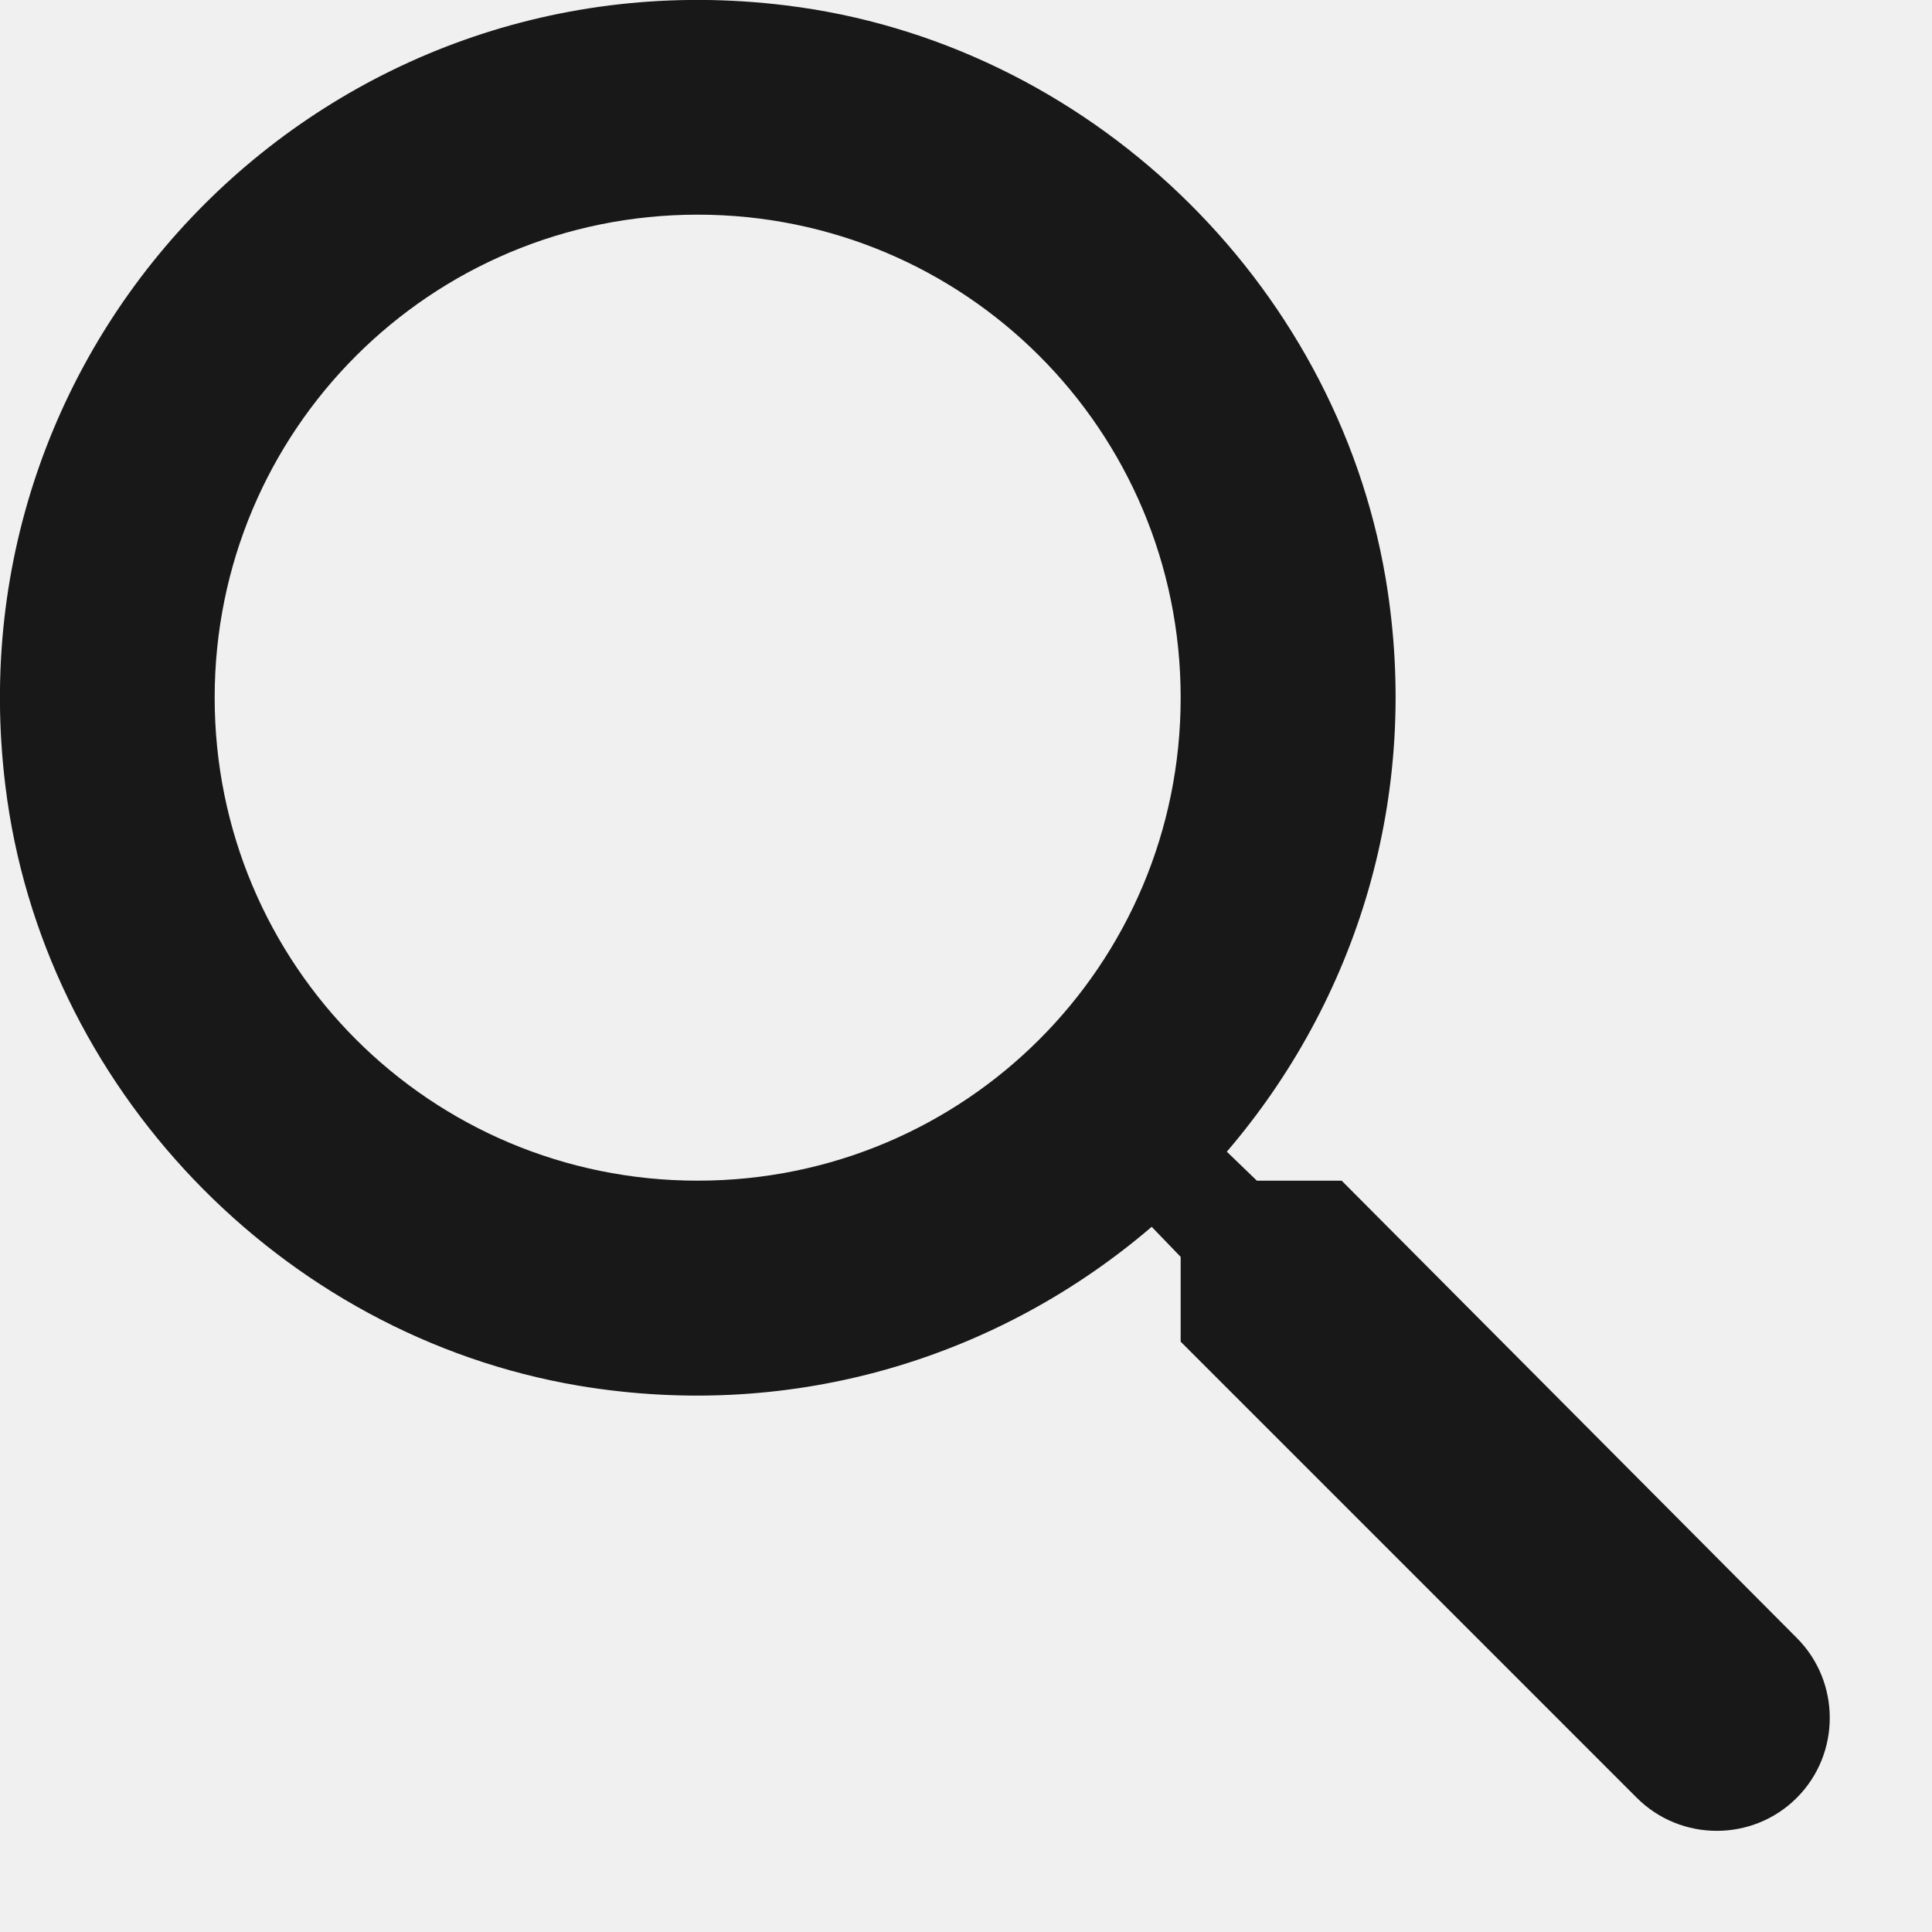
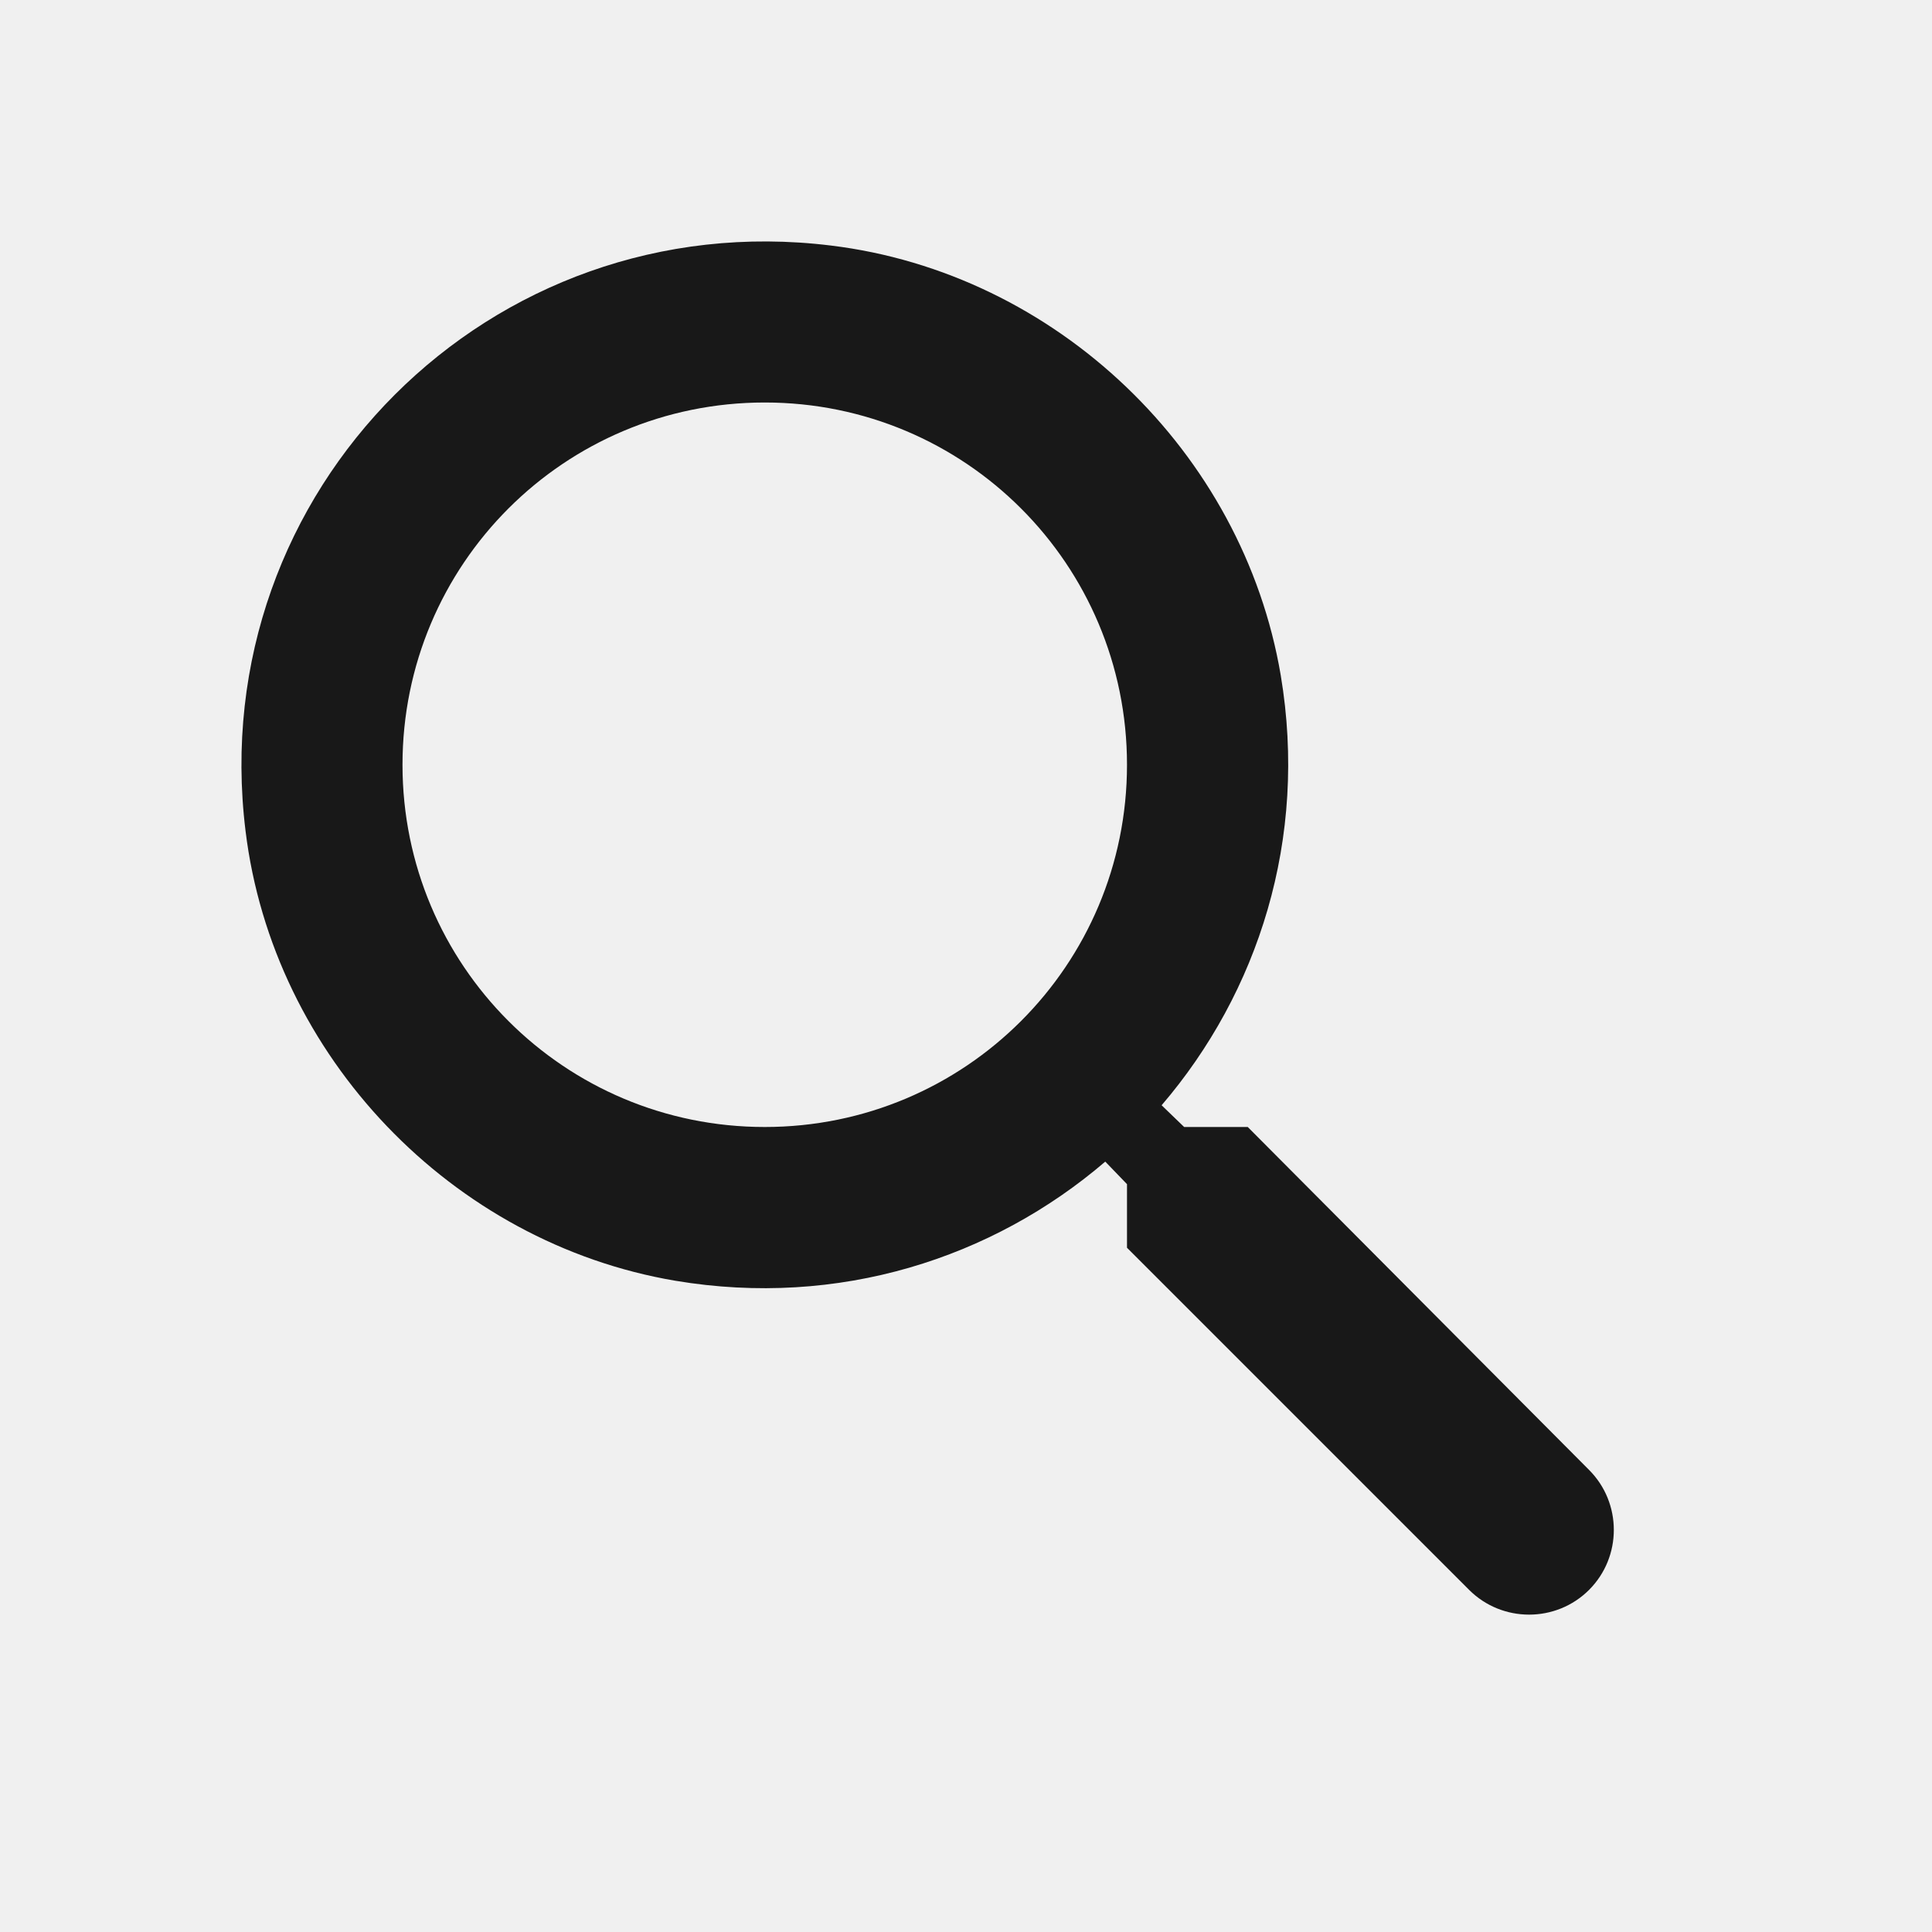
- <svg xmlns="http://www.w3.org/2000/svg" width="18" height="18" viewBox="0 0 18 18" fill="none">
-   <path d="M12.5 11H11.71L11.43 10.73C12.63 9.33 13.25 7.42 12.91 5.39C12.44 2.61 10.12 0.39 7.32 0.05C3.09 -0.47 -0.47 3.09 0.05 7.32C0.39 10.12 2.61 12.44 5.39 12.91C7.42 13.25 9.33 12.63 10.73 11.43L11 11.71V12.5L15.25 16.75C15.66 17.16 16.33 17.16 16.74 16.75C17.15 16.34 17.15 15.67 16.74 15.26L12.5 11ZM6.5 11C4.01 11 2 8.99 2 6.5C2 4.01 4.01 2 6.5 2C8.99 2 11 4.01 11 6.5C11 8.99 8.99 11 6.5 11Z" fill="#181818" />
+ <svg xmlns="http://www.w3.org/2000/svg" width="24" height="24" viewBox="0 0 24 24" fill="none">
+   <g clip-path="url(#clip0_258_322)">
+     <path d="M15.5 14H14.71L14.43 13.73C15.63 12.33 16.25 10.42 15.91 8.39C15.44 5.61 13.12 3.39 10.32 3.05C6.09 2.53 2.53 6.09 3.05 10.32C3.39 13.12 5.61 15.44 8.39 15.91C10.42 16.25 12.33 15.63 13.73 14.43L14 14.71V15.5L18.25 19.75C18.66 20.16 19.33 20.16 19.74 19.75C20.15 19.34 20.15 18.67 19.74 18.26L15.5 14ZM9.5 14C7.01 14 5 11.99 5 9.5C5 7.01 7.01 5 9.5 5C11.99 5 14 7.01 14 9.5C14 11.99 11.99 14 9.5 14Z" fill="#181818" />
+   </g>
+   <defs>
+     <clipPath id="clip0_258_322">
+       <rect width="24" height="24" fill="white" />
+     </clipPath>
+   </defs>
</svg>
